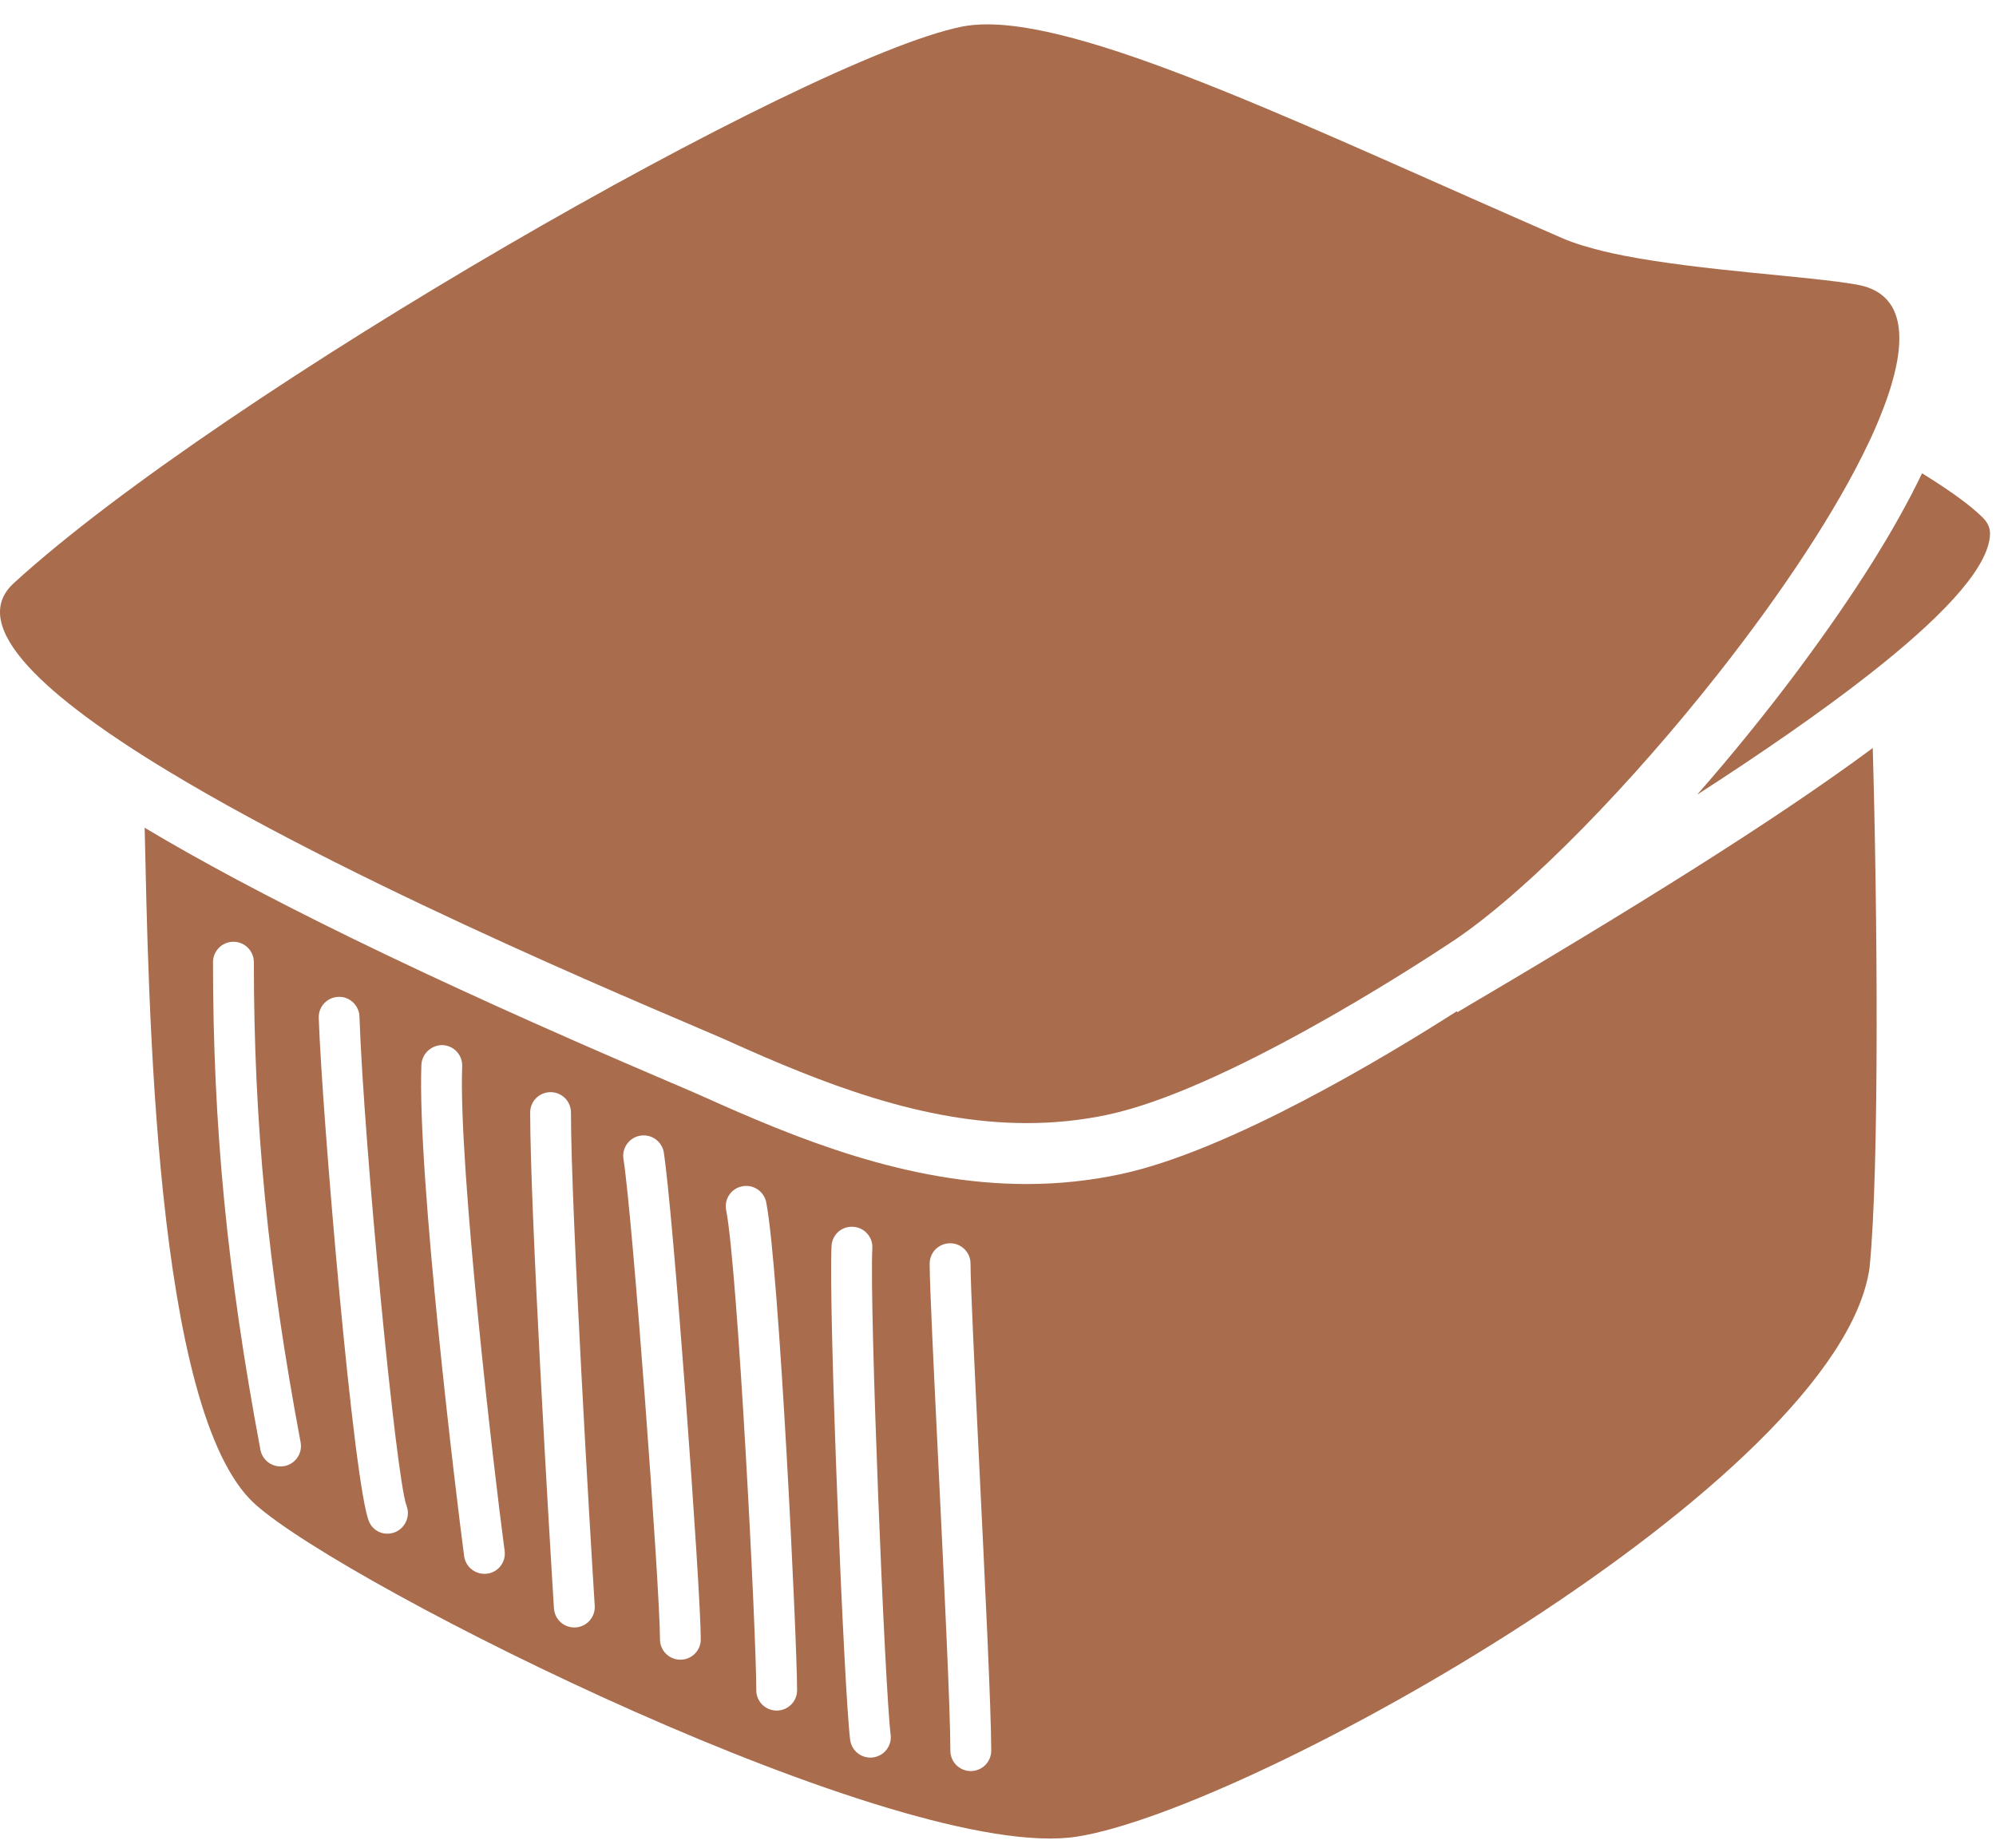
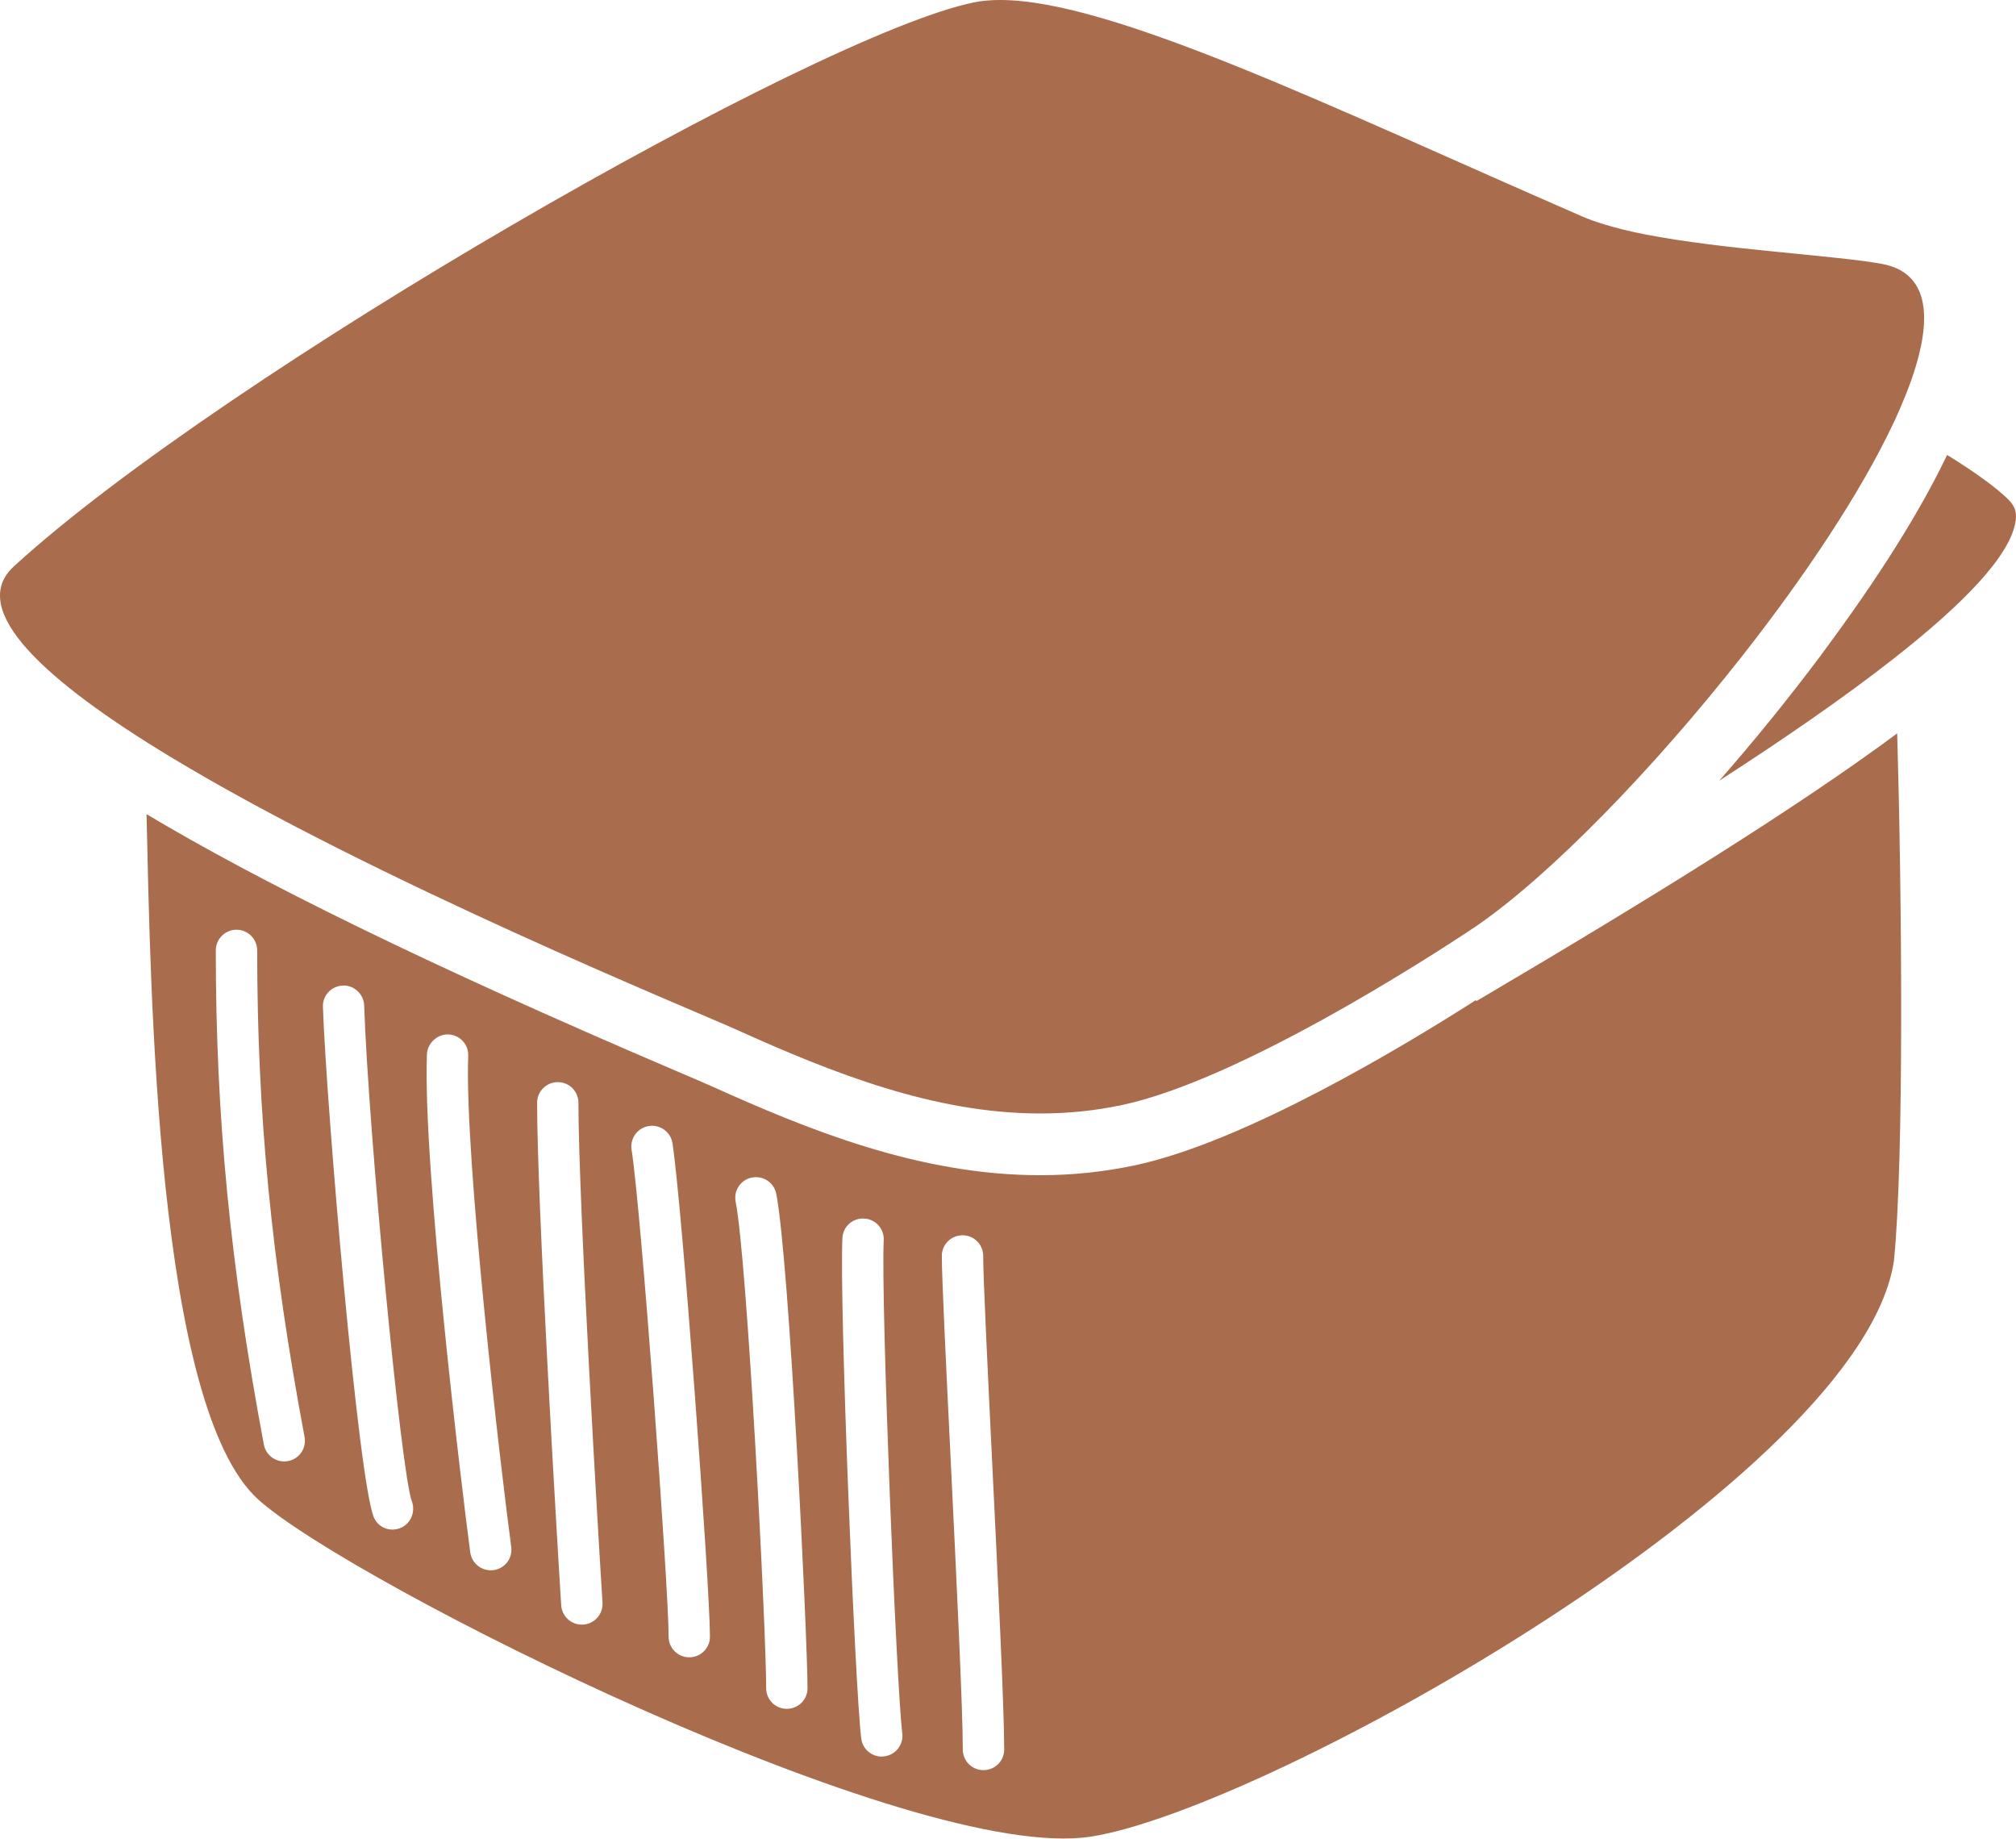
- <svg xmlns="http://www.w3.org/2000/svg" width="81" height="75" fill="none">
-   <path d="M59.144 41.083l-.022-.04c-2.84 1.816-9.237 5.676-13.648 6.614-1.232.264-2.512.4-3.805.4-4.863 0-9.347-1.844-13.173-3.568-.243-.112-.717-.313-1.373-.593C16.96 39.56 10.27 36.228 5.87 33.596c.162 6.903.374 23.76 4.48 27.453 3.733 3.355 26.232 14.605 33.352 13.496C50.791 73.44 74.63 60.1 75.868 51.464c.41-4.078.316-14.693.13-21.103-4.02 2.977-9.657 6.478-16.855 10.722zM11.537 59.505a.83.83 0 01-.968-.657C9.22 51.656 8.644 45.734 8.644 39.053a.829.829 0 011.658 0c0 6.574.568 12.404 1.898 19.492a.826.826 0 01-.663.96zm4.512 2.676a.873.873 0 01-.332.068.798.798 0 01-.73-.465c-.63-1.362-1.919-16.574-2.052-20.47a.823.823 0 01.797-.853c.44-.027.839.338.855.794.179 5.181 1.482 18.728 1.909 19.853a.842.842 0 01-.447 1.073zm3.72 1.69a.832.832 0 01-.933-.706c-.301-2.245-1.909-15.47-1.735-19.956a.846.846 0 01.86-.79.826.826 0 01.795.854c-.156 4.078 1.298 16.517 1.723 19.673a.823.823 0 01-.71.926zm3.59 2.182l-.055.002a.827.827 0 01-.824-.775c-.19-3.028-.965-16.13-.965-20.128 0-.453.369-.824.828-.824.458 0 .827.37.827.824 0 3.976.805 17.523.965 20.026a.83.83 0 01-.776.876zm4.252 1.31a.825.825 0 01-.828-.822c0-2.042-1.115-17.244-1.488-19.539a.83.83 0 011.637-.262c.376 2.328 1.506 17.734 1.506 19.8 0 .456-.37.823-.827.823zm3.908 2.065a.825.825 0 01-.828-.823c0-2.366-.753-17.096-1.223-19.49a.822.822 0 01.655-.966.828.828 0 01.971.65c.526 2.684 1.253 17.788 1.253 19.807a.826.826 0 01-.828.822zm3.906 1.902a.827.827 0 01-.925-.713c-.25-1.971-.884-17.535-.755-20.044a.818.818 0 01.868-.781c.459.022.812.41.787.865-.12 2.368.506 17.888.744 19.756a.827.827 0 01-.72.917zm3.971.553a.826.826 0 01-.829-.824c0-1.642-.258-6.931-.485-11.6-.19-3.901-.355-7.275-.355-8.174 0-.453.37-.824.831-.824.456 0 .827.37.827.824 0 .86.17 4.372.35 8.093.23 4.69.49 10 .49 11.68a.828.828 0 01-.829.825z" fill="#A96C4D" />
-   <path d="M80.451 20.996c-.488-.484-1.324-1.09-2.452-1.786-1.084 2.266-2.731 4.89-4.942 7.866-.035.047-.068.09-.101.139a84.361 84.361 0 01-4.086 5.041c2.55-1.646 5.008-3.333 7.02-4.914 2.758-2.166 4.683-4.13 4.857-5.52.043-.334-.042-.57-.296-.826zM29.524 42.237c3.867 1.745 7.92 3.347 12.145 3.347 1.088 0 2.182-.106 3.29-.342 4.677-.998 12.216-5.863 13.869-6.956l.334-.224c2.95-2.032 7.066-6.27 10.613-10.78 2.523-3.21 4.753-6.55 6.065-9.33.187-.39.349-.77.495-1.138.165-.411.307-.808.418-1.184.659-2.21.368-3.759-1.383-4.075-1.932-.347-6.297-.557-9.478-1.18a16.342 16.342 0 01-1.652-.405 8.315 8.315 0 01-.85-.307C53.365 5.297 44.547.989 40.067.989c-.373 0-.722.03-1.034.092C32.679 2.367 8.964 15.977.558 23.67c-1.915 1.75 1.325 4.639 6.26 7.625 8.172 4.947 20.98 10.162 22.706 10.942z" fill="#A96C4D" />
+ <svg xmlns="http://www.w3.org/2000/svg" width="102" height="93" fill="none">
+   <path d="M74.7 50.64l-.027-.05c-3.587 2.293-11.667 7.168-17.237 8.353a22.977 22.977 0 01-4.807.504c-6.142 0-11.805-2.328-16.637-4.506-.307-.14-.906-.394-1.734-.748-12.838-5.477-21.286-9.685-26.844-13.01.204 8.72.473 30.011 5.66 34.675 4.714 4.237 33.13 18.446 42.123 17.045 8.955-1.395 39.065-18.242 40.629-29.151.518-5.151.398-18.558.163-26.655-5.077 3.76-12.197 8.182-21.288 13.543zM14.573 73.907a1.049 1.049 0 01-1.222-.83c-1.704-9.082-2.433-16.563-2.433-25a1.047 1.047 0 012.095 0c0 8.302.717 15.666 2.398 24.618a1.044 1.044 0 01-.838 1.212zm5.699 3.38a1.1 1.1 0 01-.42.086c-.385 0-.75-.212-.923-.587-.794-1.72-2.422-20.933-2.591-25.854a1.04 1.04 0 011.006-1.078c.558-.034 1.06.428 1.081 1.003.226 6.544 1.872 23.654 2.41 25.076.202.525-.045 1.139-.563 1.354zm4.699 2.136a1.05 1.05 0 01-1.178-.892c-.382-2.836-2.412-19.539-2.192-25.205.023-.574.553-1.028 1.085-1a1.043 1.043 0 011.004 1.08c-.197 5.15 1.64 20.862 2.177 24.848a1.04 1.04 0 01-.896 1.169zm4.533 2.756l-.07.001a1.044 1.044 0 01-1.04-.979c-.241-3.824-1.219-20.372-1.219-25.422 0-.571.466-1.04 1.046-1.04.579 0 1.045.467 1.045 1.04 0 5.022 1.017 22.133 1.218 25.294a1.048 1.048 0 01-.98 1.106zm5.37 1.654a1.042 1.042 0 01-1.045-1.04c0-2.578-1.408-21.78-1.88-24.677a1.048 1.048 0 012.068-.33c.475 2.94 1.903 22.398 1.903 25.008 0 .575-.468 1.04-1.046 1.04zm4.937 2.607a1.042 1.042 0 01-1.046-1.039c0-2.988-.952-21.593-1.545-24.617a1.038 1.038 0 01.827-1.22 1.047 1.047 0 011.228.822c.663 3.389 1.581 22.466 1.581 25.016 0 .573-.468 1.038-1.045 1.038zm4.933 2.403a.912.912 0 01-.133.012c-.52 0-.972-.388-1.036-.913-.316-2.49-1.116-22.147-.952-25.316a1.033 1.033 0 011.096-.986 1.04 1.04 0 01.994 1.092c-.152 2.99.639 22.593.939 24.953a1.045 1.045 0 01-.908 1.158zm5.016.698a1.043 1.043 0 01-1.047-1.04c0-2.074-.326-8.755-.613-14.652-.24-4.927-.448-9.188-.448-10.324 0-.572.467-1.04 1.05-1.04.576 0 1.043.467 1.043 1.04 0 1.087.215 5.522.443 10.222.29 5.924.62 12.63.62 14.754 0 .576-.473 1.04-1.048 1.04z" fill="#A96C4D" />
+   <path d="M101.613 25.269c-.617-.612-1.673-1.376-3.098-2.256-1.369 2.862-3.45 6.177-6.242 9.935-.044.06-.085.115-.127.176a106.492 106.492 0 01-5.16 6.367c3.22-2.078 6.325-4.21 8.865-6.207 3.485-2.735 5.915-5.217 6.136-6.972.053-.422-.053-.72-.374-1.043zM37.29 52.098c4.884 2.203 10.002 4.226 15.339 4.226 1.374 0 2.756-.133 4.155-.431 5.908-1.26 15.43-7.406 17.518-8.786l.422-.283c3.725-2.566 8.924-7.92 13.405-13.615 3.186-4.054 6.003-8.273 7.66-11.784.236-.494.44-.974.625-1.438a16.8 16.8 0 00.528-1.495c.832-2.791.465-4.748-1.746-5.147-2.44-.439-7.954-.704-11.971-1.49a20.641 20.641 0 01-2.087-.513c-.39-.121-.755-.248-1.073-.387C67.4 5.44 56.265 0 50.605 0c-.471 0-.912.037-1.306.116C41.275 1.74 11.322 18.93.705 28.646c-2.419 2.212 1.674 5.86 7.905 9.631 10.323 6.249 26.5 12.836 28.68 13.82z" fill="#A96C4D" />
</svg>
